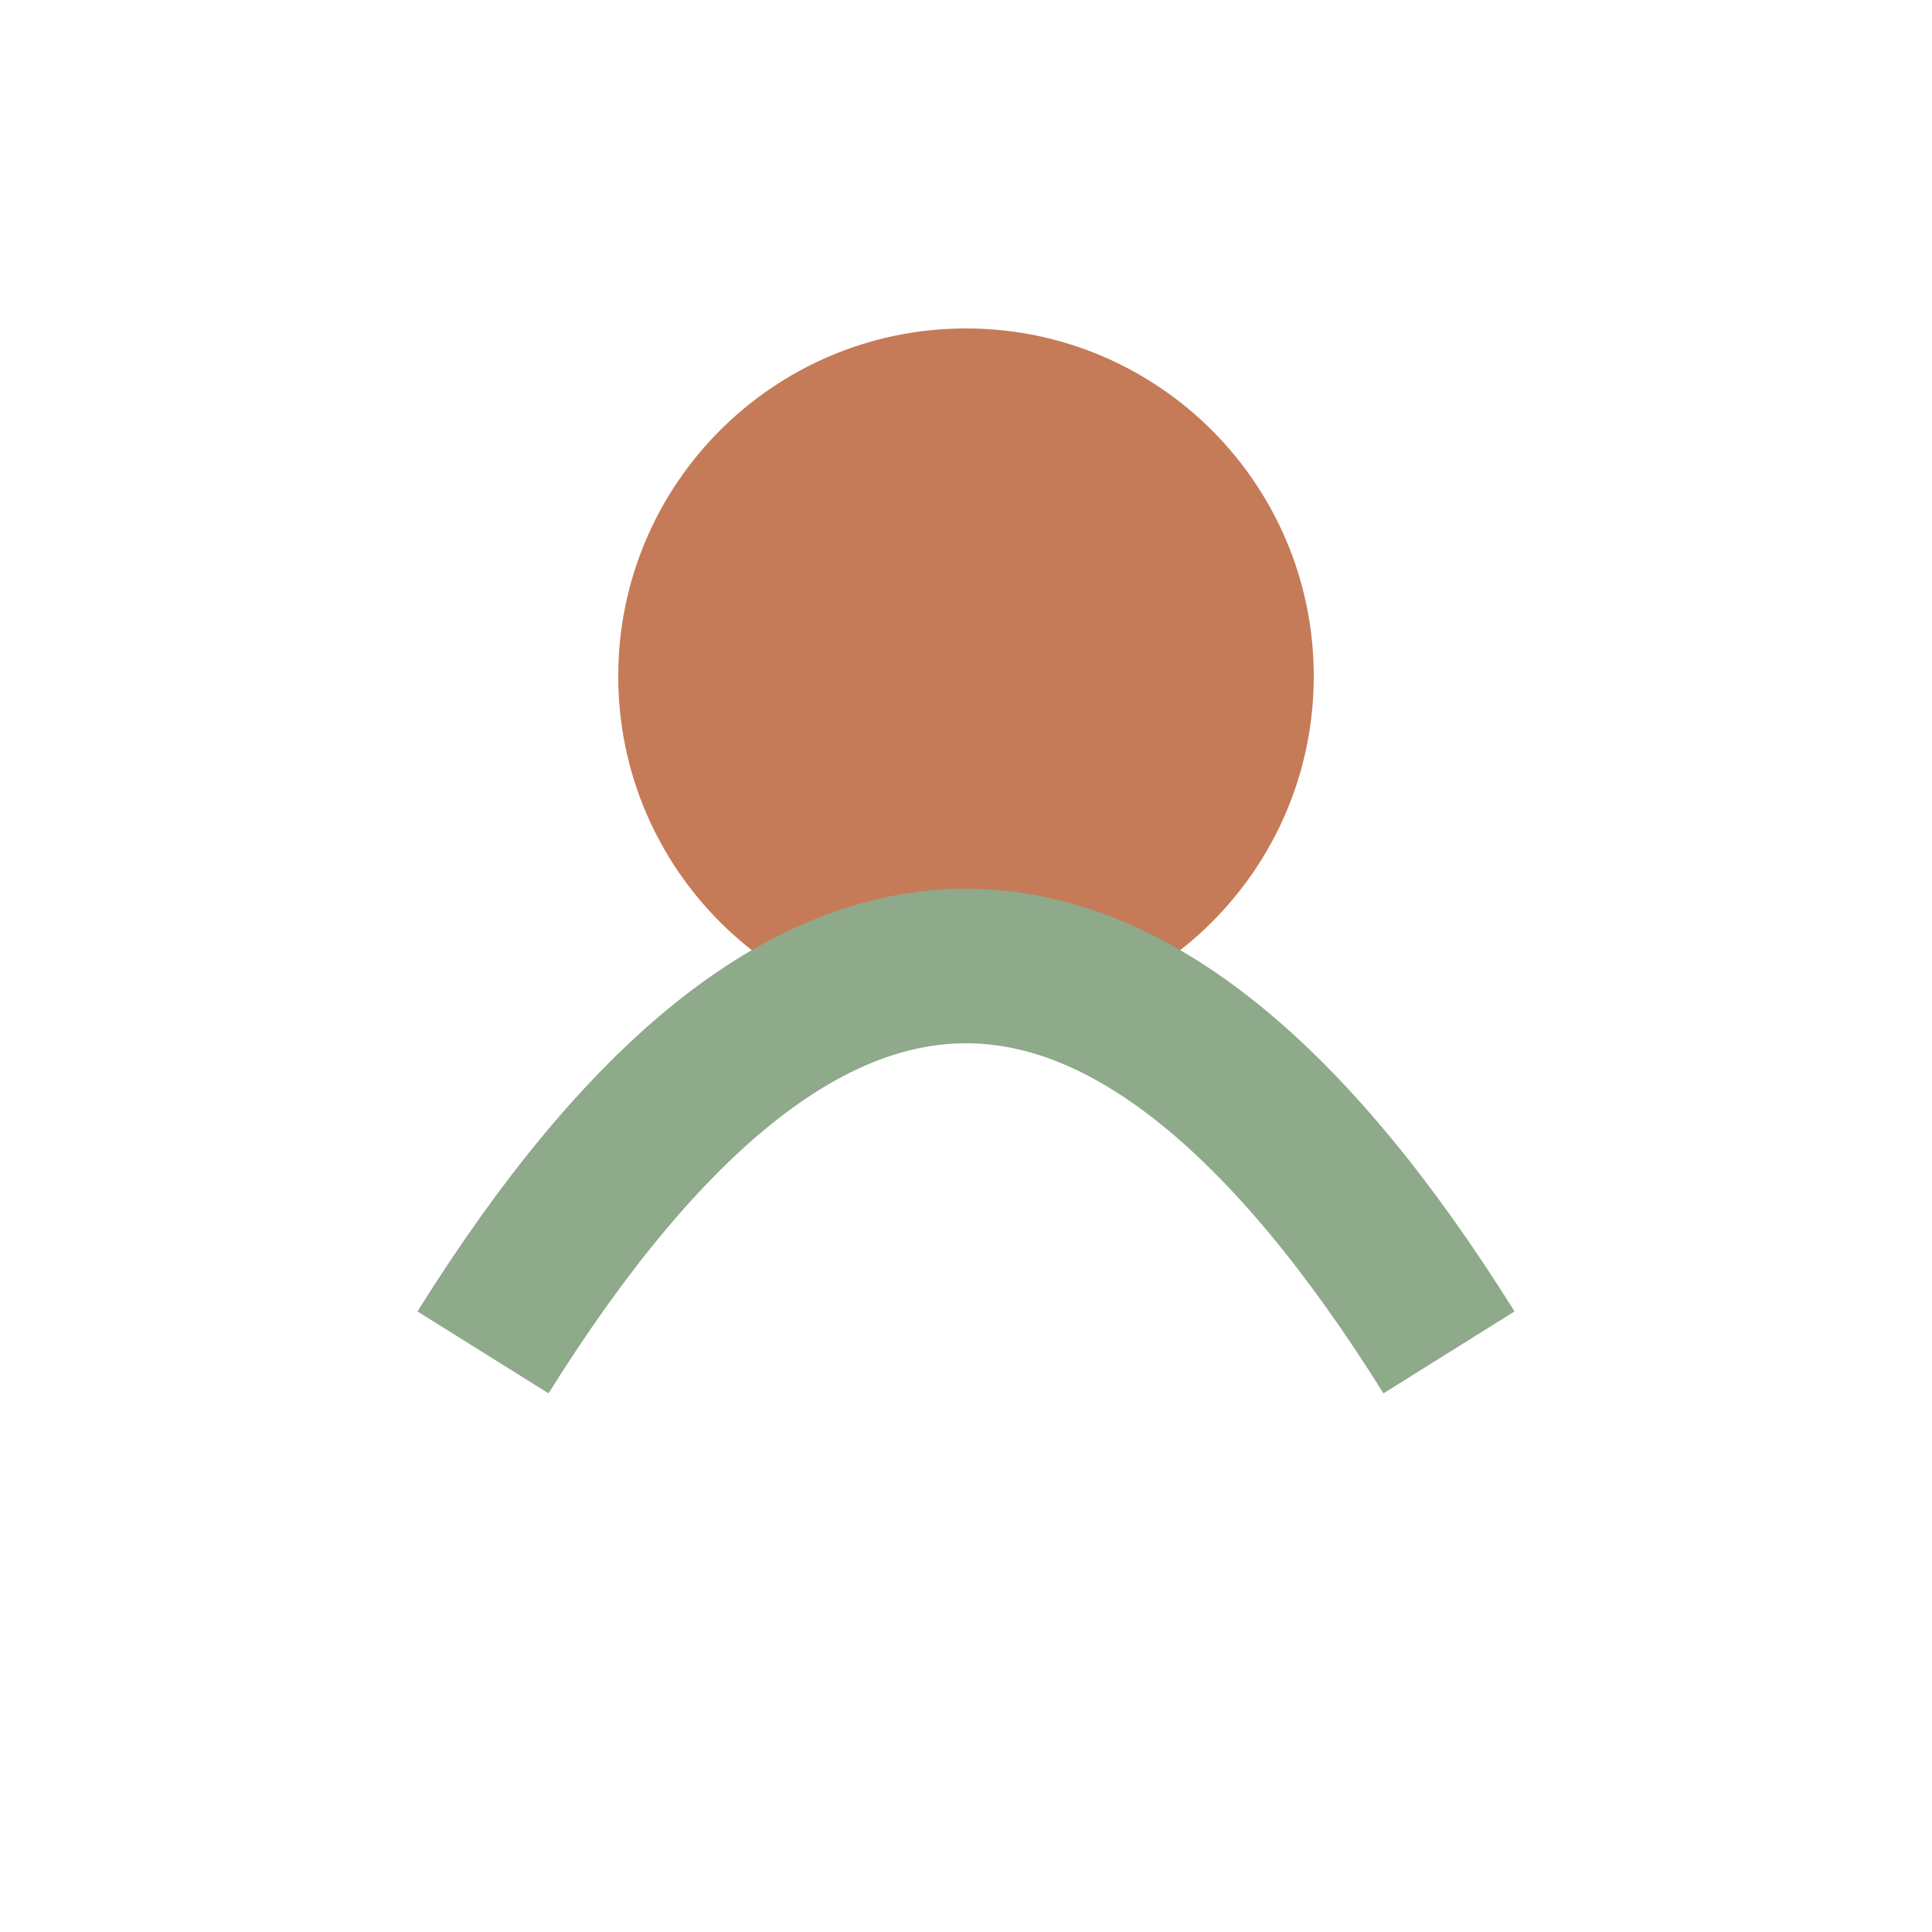
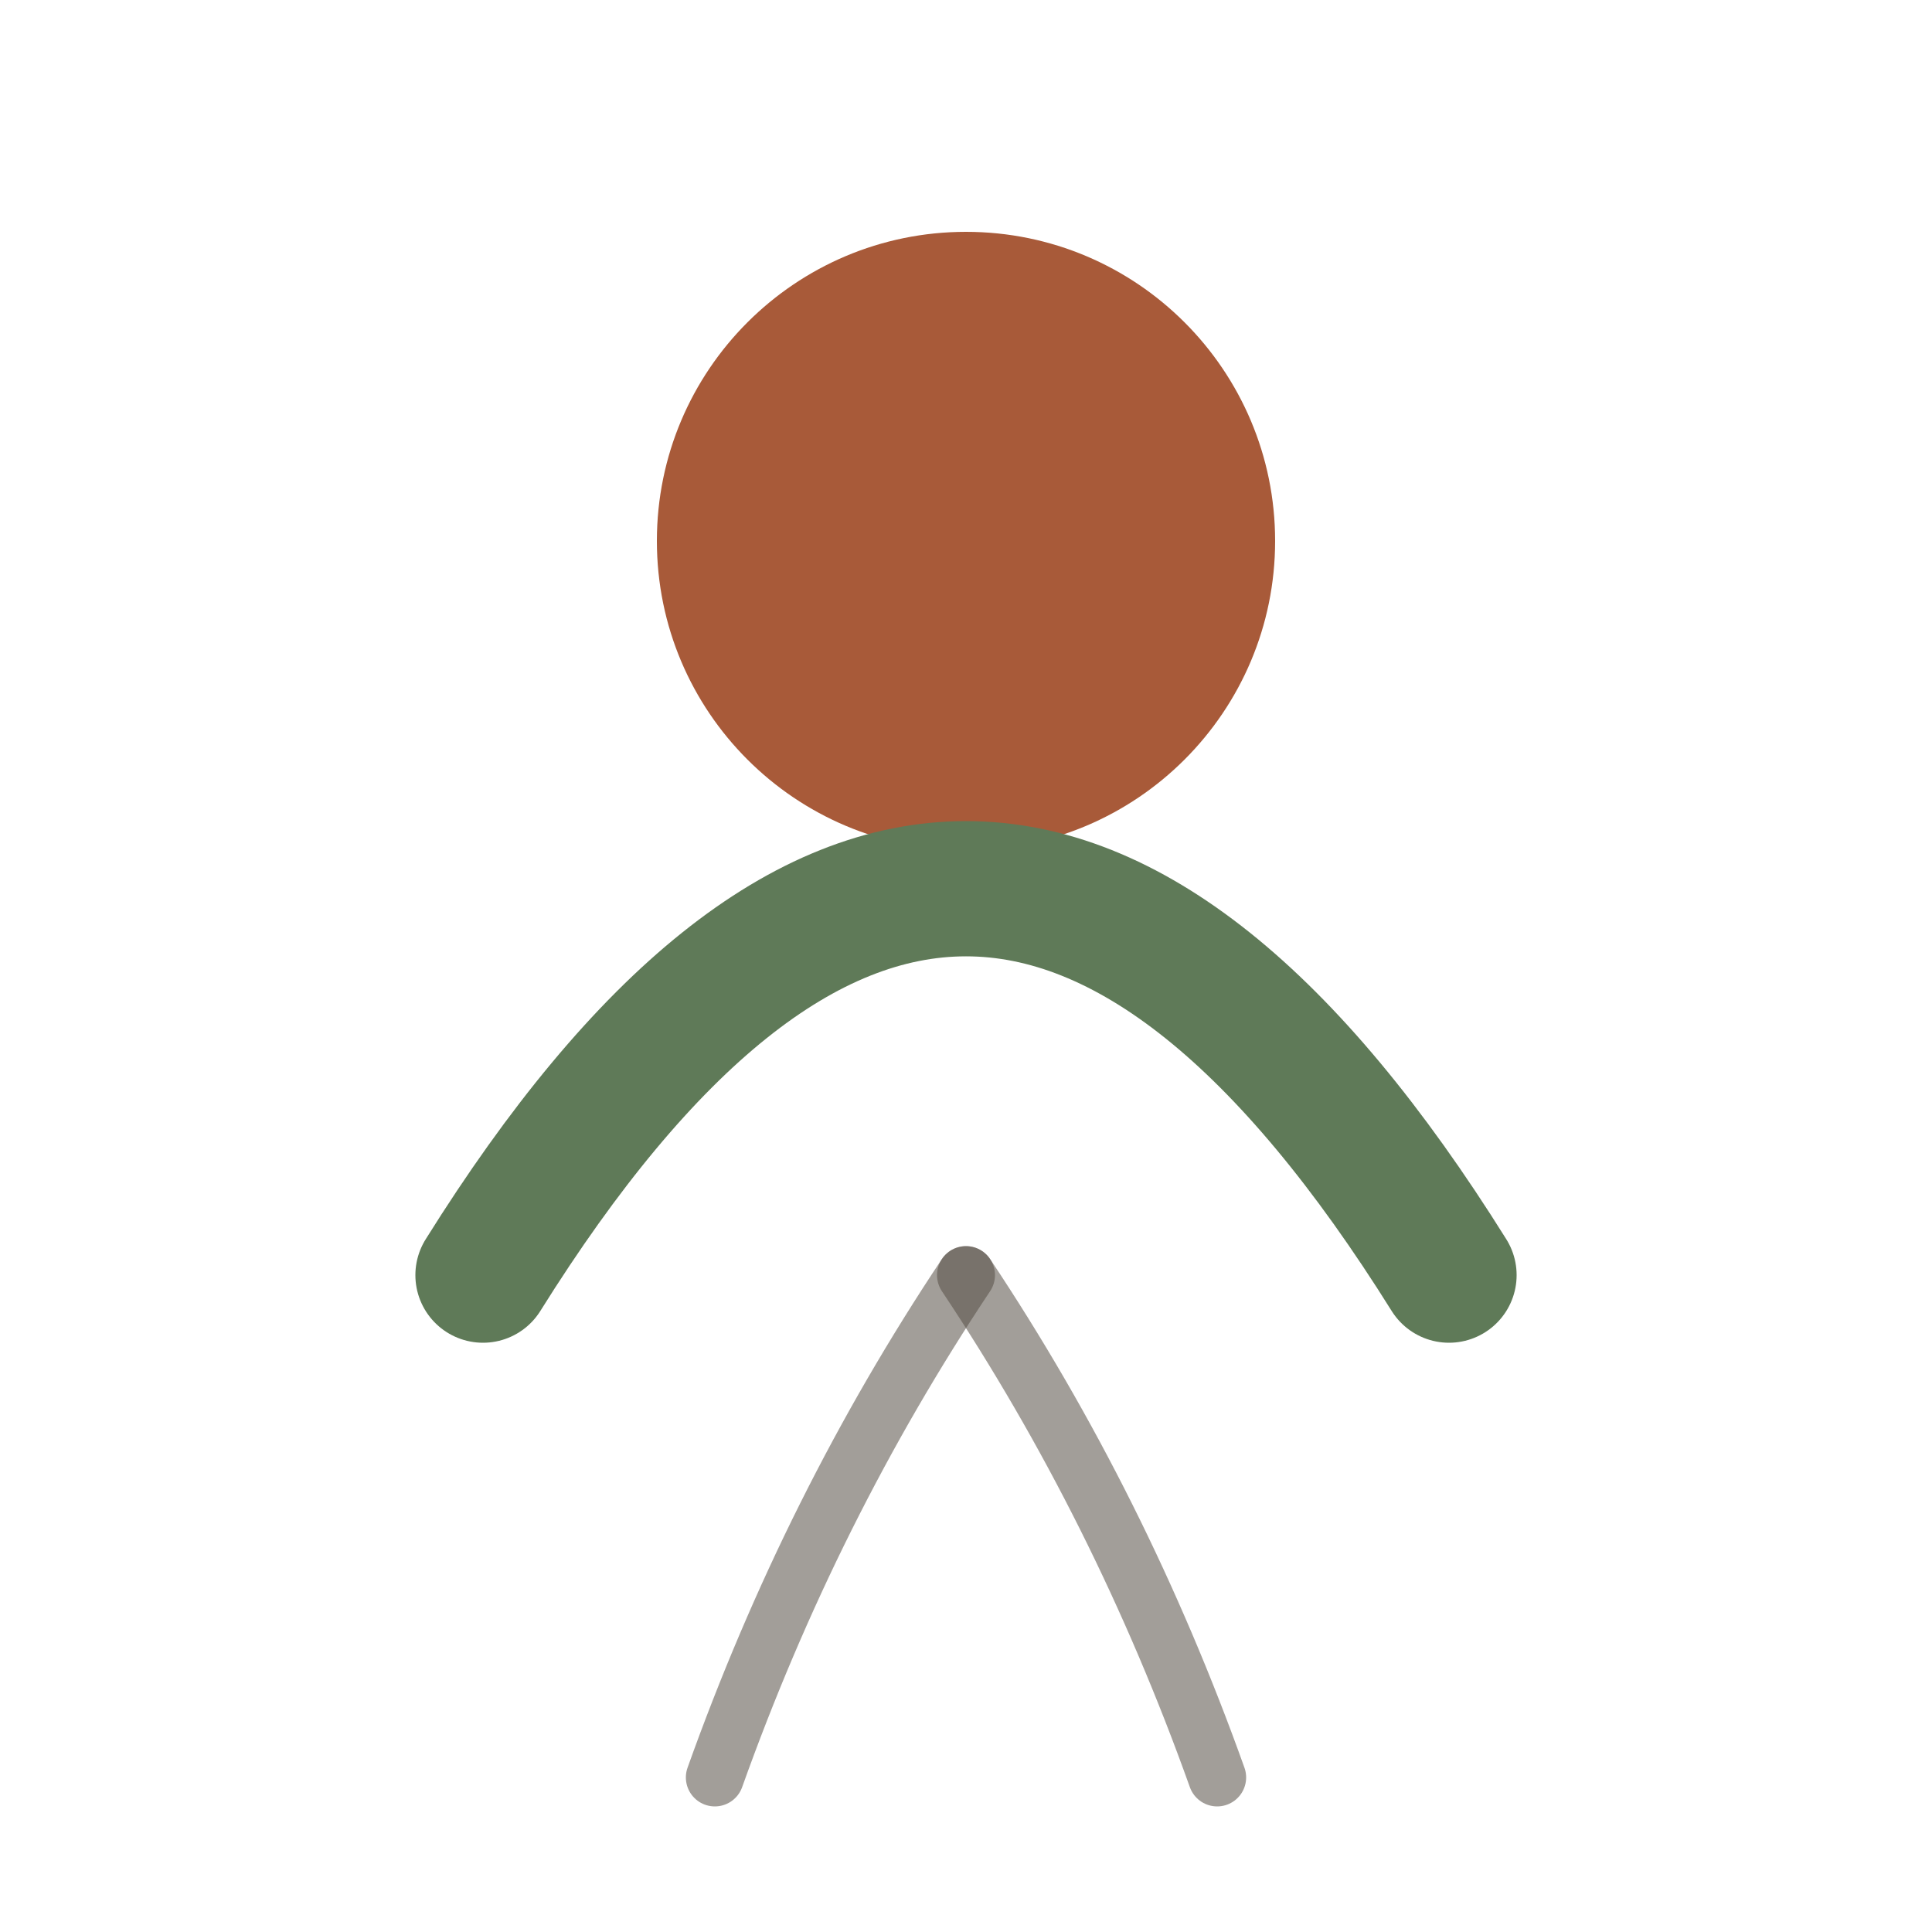
<svg xmlns="http://www.w3.org/2000/svg" viewBox="0 0 100 100">
-   <circle cx="50" cy="35" r="18" fill="#C57B57" />
-   <path d="M25 70 Q50 30 75 70" stroke="#8FA98B" stroke-width="8" fill="none" />
+   <circle cx="50" cy="28" r="16" fill="#A85A39" />
+   <path d="M25 66 Q50 26 75 66" stroke="#5F7A58" stroke-width="7" fill="none" stroke-linecap="round" />
+   <path d="M50 66 Q42 78 37 92" stroke="#564E45" stroke-width="3" fill="none" stroke-linecap="round" opacity=".55" />
+   <path d="M50 66 Q58 78 63 92" stroke="#564E45" stroke-width="3" fill="none" stroke-linecap="round" opacity=".55" />
</svg>
